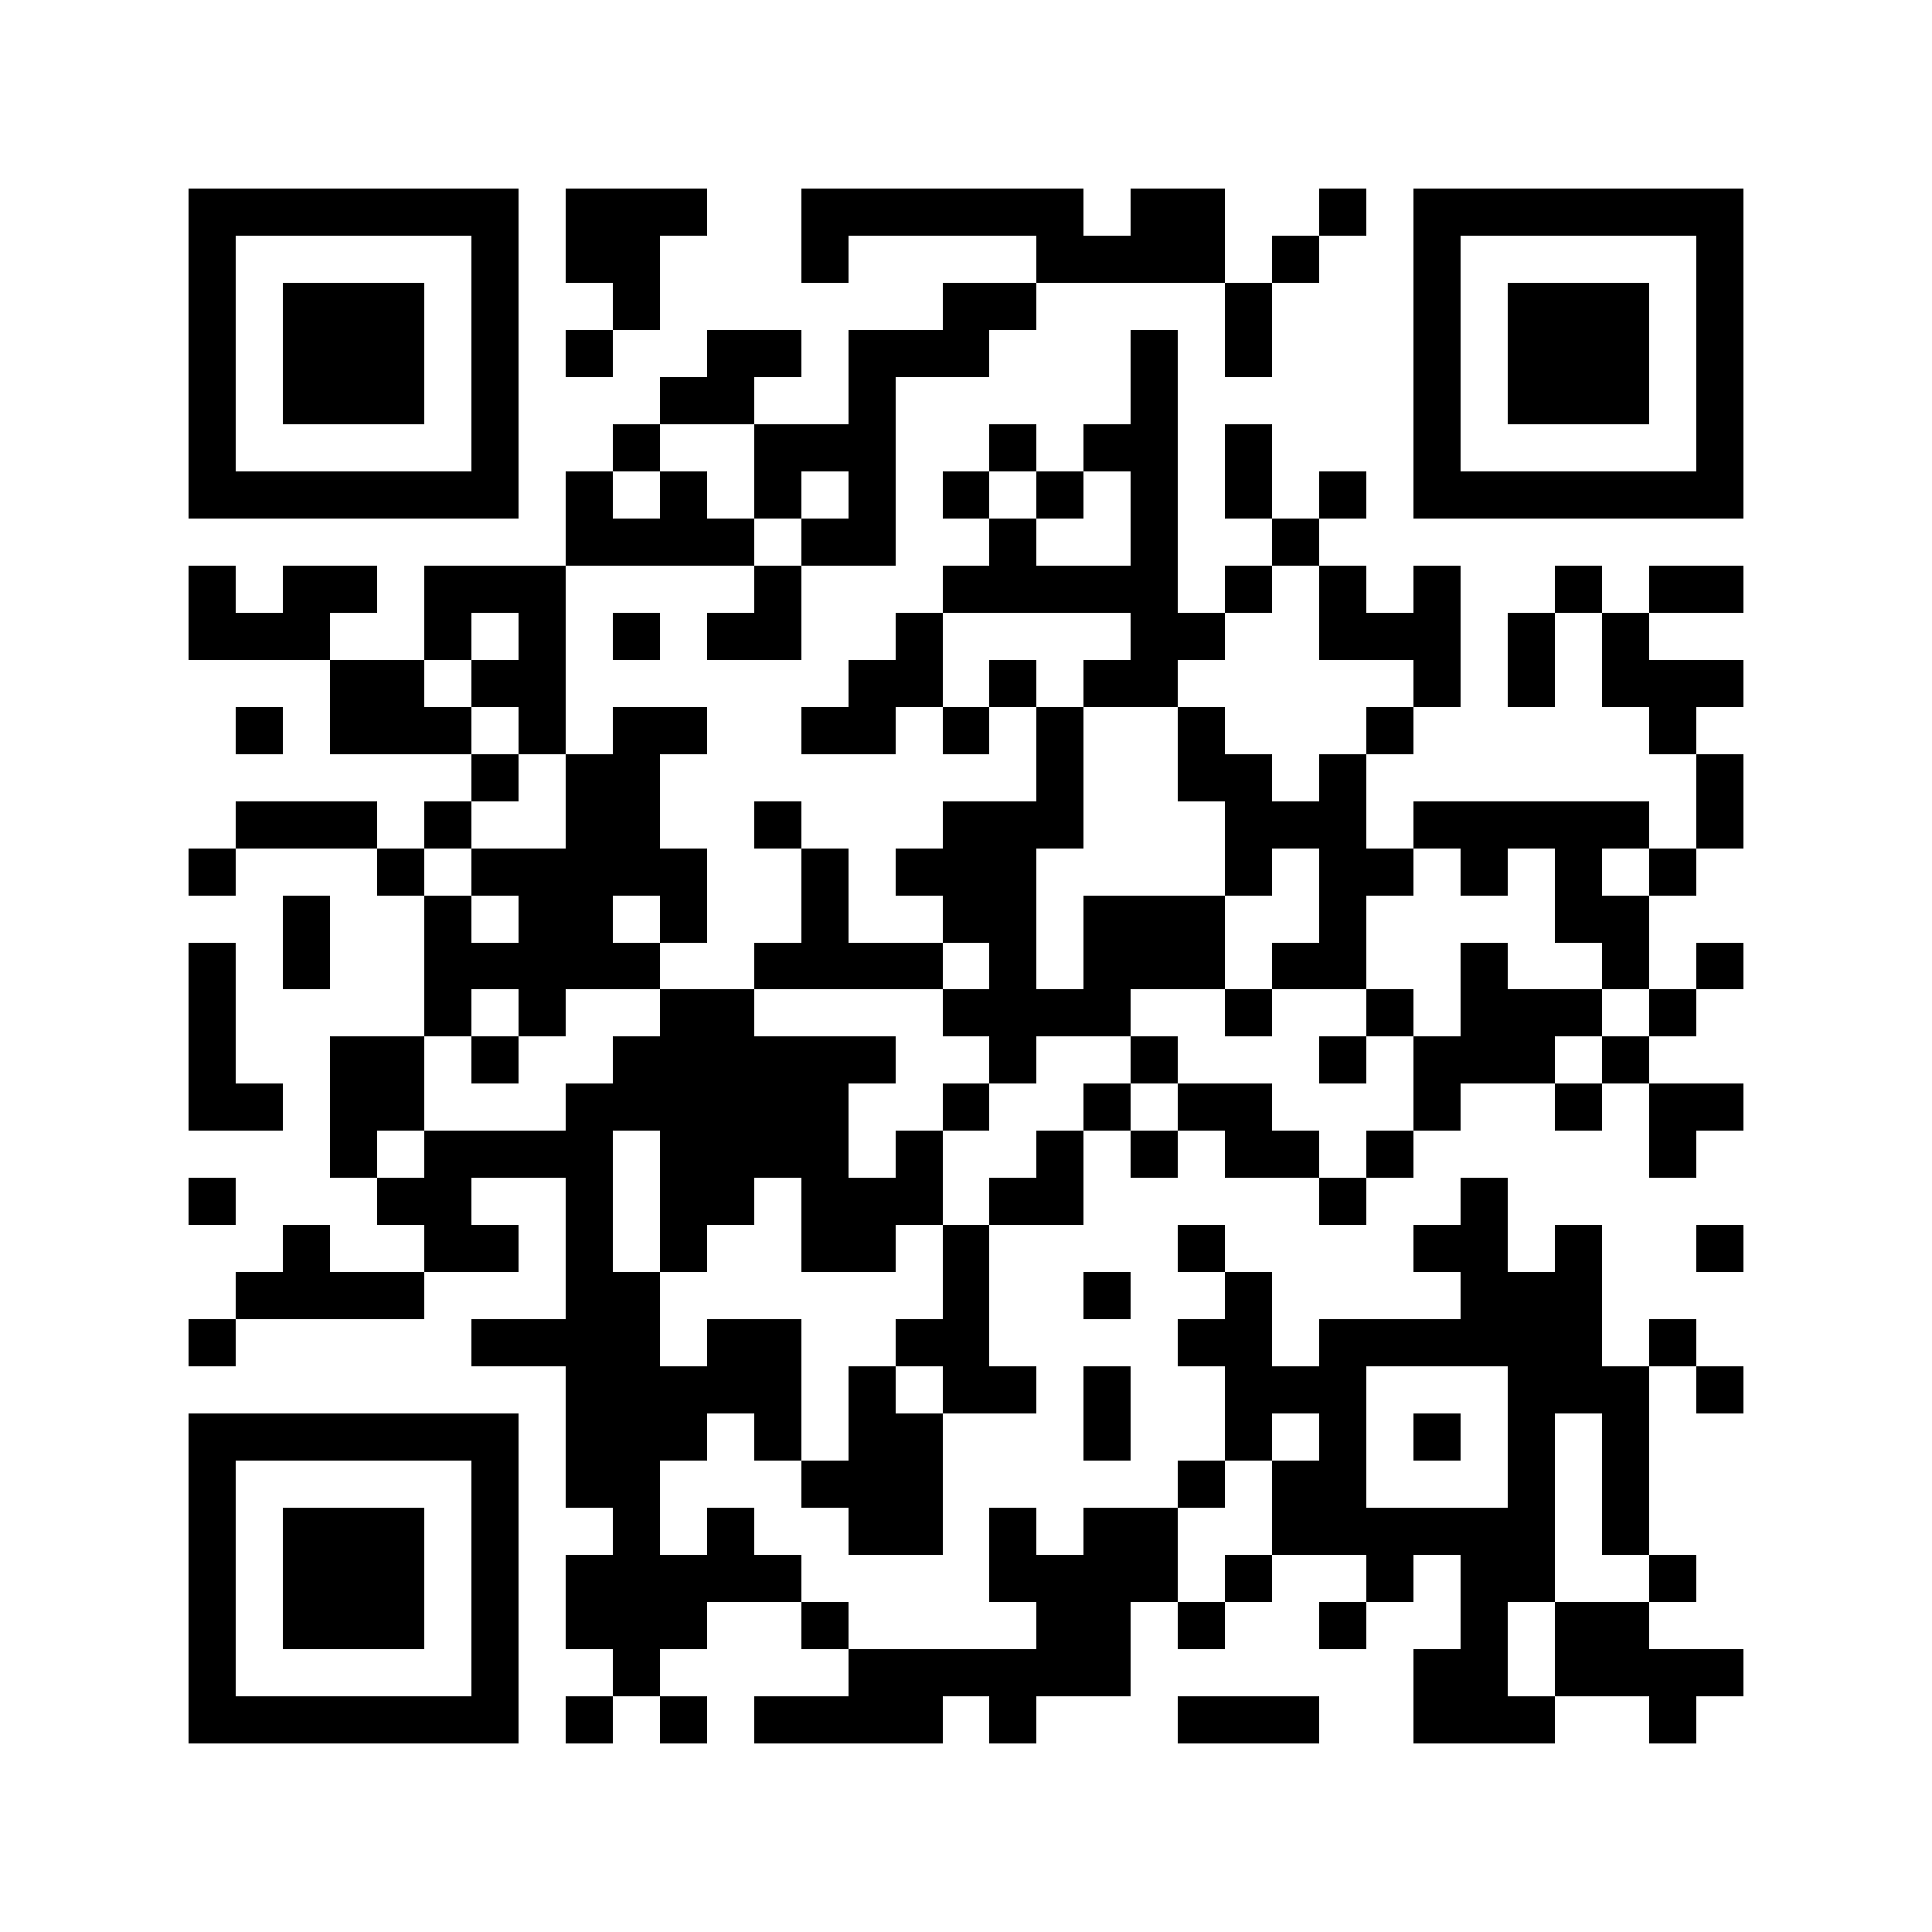
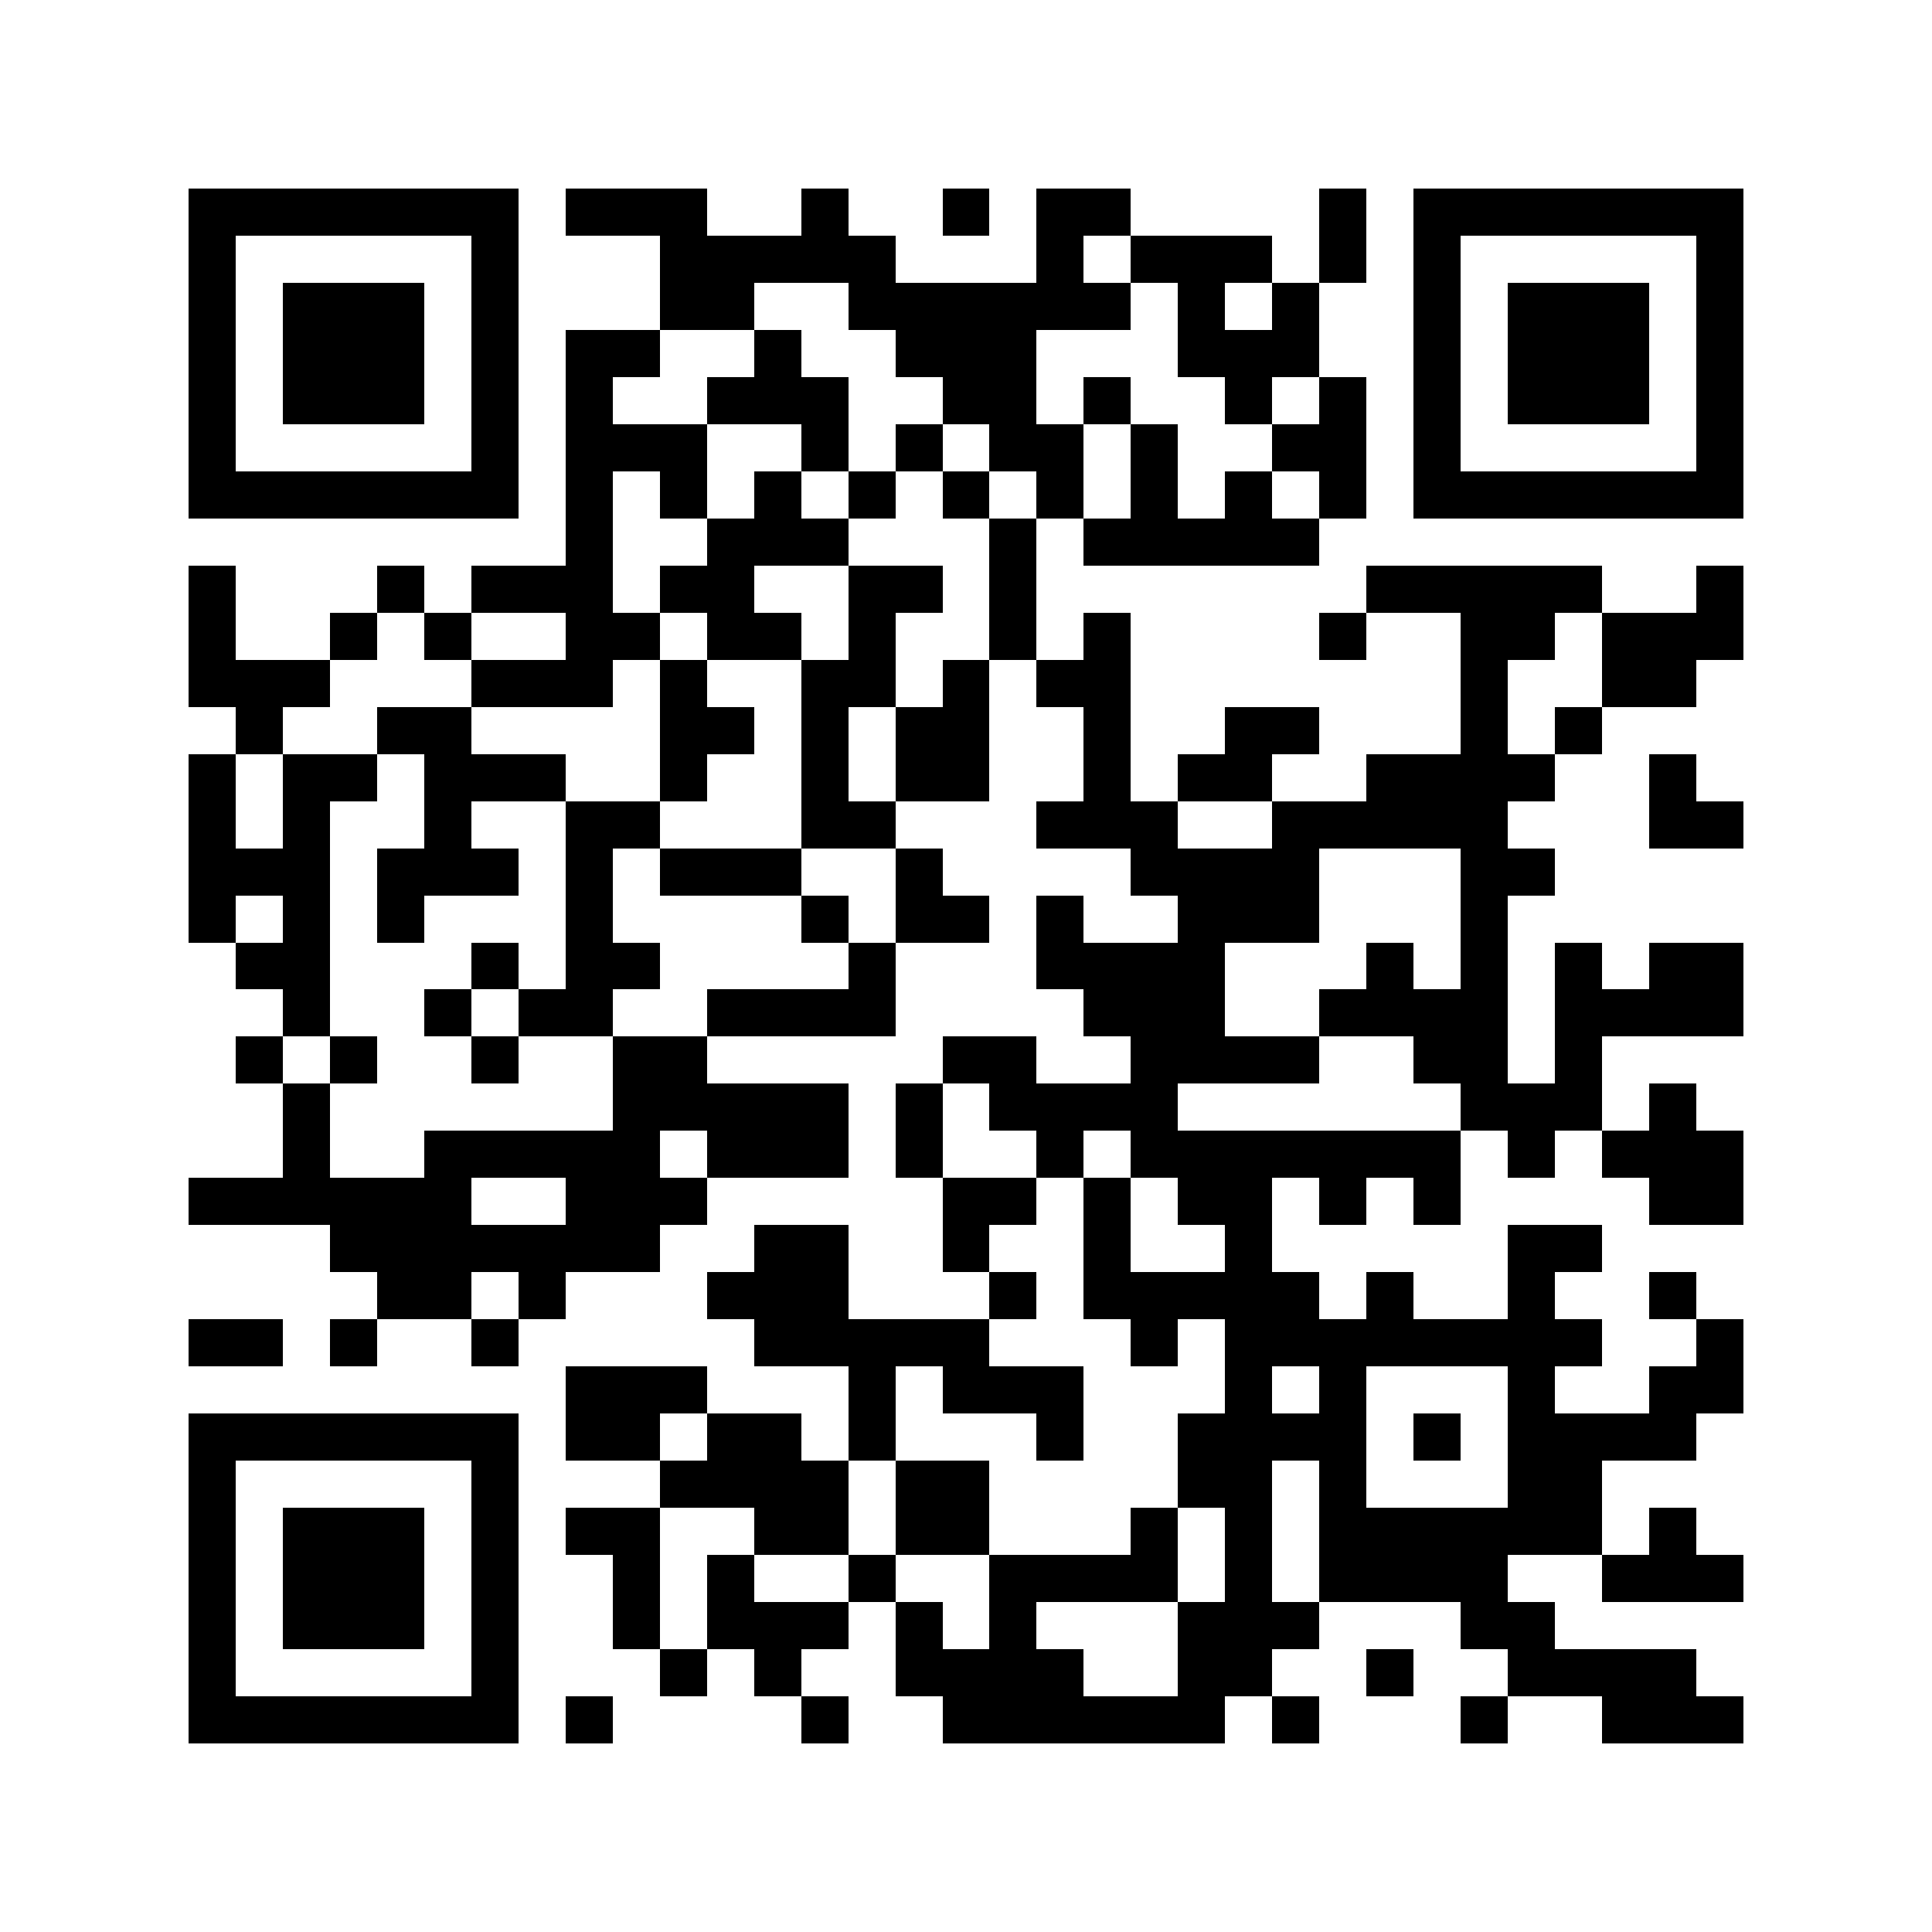
<svg xmlns="http://www.w3.org/2000/svg" viewBox="0 0 41 41" shape-rendering="crispEdges">
  <path fill="#ffffff" d="M0 0h41v41H0z" />
-   <path stroke="#000000" d="M4 4.5h7m1 0h3m2 0h6m1 0h2m2 0h1m1 0h7M4 5.5h1m5 0h1m1 0h2m3 0h1m4 0h4m1 0h1m2 0h1m5 0h1M4 6.5h1m1 0h3m1 0h1m2 0h1m6 0h2m4 0h1m3 0h1m1 0h3m1 0h1M4 7.5h1m1 0h3m1 0h1m1 0h1m2 0h2m1 0h3m3 0h1m1 0h1m3 0h1m1 0h3m1 0h1M4 8.5h1m1 0h3m1 0h1m3 0h2m2 0h1m5 0h1m5 0h1m1 0h3m1 0h1M4 9.5h1m5 0h1m2 0h1m2 0h3m2 0h1m1 0h2m1 0h1m3 0h1m5 0h1M4 10.5h7m1 0h1m1 0h1m1 0h1m1 0h1m1 0h1m1 0h1m1 0h1m1 0h1m1 0h1m1 0h7M12 11.5h4m1 0h2m2 0h1m2 0h1m2 0h1M4 12.5h1m1 0h2m1 0h3m4 0h1m3 0h5m1 0h1m1 0h1m1 0h1m2 0h1m1 0h2M4 13.5h3m2 0h1m1 0h1m1 0h1m1 0h2m2 0h1m4 0h2m2 0h3m1 0h1m1 0h1M7 14.5h2m1 0h2m6 0h2m1 0h1m1 0h2m5 0h1m1 0h1m1 0h3M5 15.5h1m1 0h3m1 0h1m1 0h2m2 0h2m1 0h1m1 0h1m2 0h1m3 0h1m5 0h1M10 16.5h1m1 0h2m8 0h1m2 0h2m1 0h1m7 0h1M5 17.5h3m1 0h1m2 0h2m2 0h1m3 0h3m3 0h3m1 0h5m1 0h1M4 18.5h1m3 0h1m1 0h5m2 0h1m1 0h3m4 0h1m1 0h2m1 0h1m1 0h1m1 0h1M6 19.5h1m2 0h1m1 0h2m1 0h1m2 0h1m2 0h2m1 0h3m2 0h1m4 0h2M4 20.5h1m1 0h1m2 0h5m2 0h4m1 0h1m1 0h3m1 0h2m2 0h1m2 0h1m1 0h1M4 21.5h1m4 0h1m1 0h1m2 0h2m4 0h4m2 0h1m2 0h1m1 0h3m1 0h1M4 22.5h1m2 0h2m1 0h1m2 0h6m2 0h1m2 0h1m3 0h1m1 0h3m1 0h1M4 23.5h2m1 0h2m3 0h6m2 0h1m2 0h1m1 0h2m3 0h1m2 0h1m1 0h2M7 24.5h1m1 0h4m1 0h4m1 0h1m2 0h1m1 0h1m1 0h2m1 0h1m5 0h1M4 25.5h1m3 0h2m2 0h1m1 0h2m1 0h3m1 0h2m5 0h1m2 0h1M6 26.5h1m2 0h2m1 0h1m1 0h1m2 0h2m1 0h1m4 0h1m4 0h2m1 0h1m2 0h1M5 27.5h4m3 0h2m6 0h1m2 0h1m2 0h1m4 0h3M4 28.5h1m5 0h4m1 0h2m2 0h2m4 0h2m1 0h6m1 0h1M12 29.5h5m1 0h1m1 0h2m1 0h1m2 0h3m3 0h3m1 0h1M4 30.5h7m1 0h3m1 0h1m1 0h2m3 0h1m2 0h1m1 0h1m1 0h1m1 0h1m1 0h1M4 31.5h1m5 0h1m1 0h2m3 0h3m5 0h1m1 0h2m3 0h1m1 0h1M4 32.5h1m1 0h3m1 0h1m2 0h1m1 0h1m2 0h2m1 0h1m1 0h2m2 0h6m1 0h1M4 33.5h1m1 0h3m1 0h1m1 0h5m4 0h4m1 0h1m2 0h1m1 0h2m2 0h1M4 34.5h1m1 0h3m1 0h1m1 0h3m2 0h1m4 0h2m1 0h1m2 0h1m2 0h1m1 0h2M4 35.5h1m5 0h1m2 0h1m4 0h6m6 0h2m1 0h4M4 36.5h7m1 0h1m1 0h1m1 0h4m1 0h1m3 0h3m2 0h3m2 0h1" />
+   <path stroke="#000000" d="M4 4.5h7m1 0h3m2 0h1m2 0h1m1 0h2m4 0h1m1 0h7M4 5.5h1m5 0h1m3 0h5m3 0h1m1 0h3m1 0h1m1 0h1m5 0h1M4 6.5h1m1 0h3m1 0h1m3 0h2m2 0h6m1 0h1m1 0h1m2 0h1m1 0h3m1 0h1M4 7.5h1m1 0h3m1 0h1m1 0h2m2 0h1m2 0h3m3 0h3m2 0h1m1 0h3m1 0h1M4 8.5h1m1 0h3m1 0h1m1 0h1m2 0h3m2 0h2m1 0h1m2 0h1m1 0h1m1 0h1m1 0h3m1 0h1M4 9.5h1m5 0h1m1 0h3m2 0h1m1 0h1m1 0h2m1 0h1m2 0h2m1 0h1m5 0h1M4 10.5h7m1 0h1m1 0h1m1 0h1m1 0h1m1 0h1m1 0h1m1 0h1m1 0h1m1 0h1m1 0h7M12 11.5h1m2 0h3m3 0h1m1 0h5M4 12.5h1m3 0h1m1 0h3m1 0h2m2 0h2m1 0h1m7 0h5m2 0h1M4 13.5h1m2 0h1m1 0h1m2 0h2m1 0h2m1 0h1m2 0h1m1 0h1m4 0h1m2 0h2m1 0h3M4 14.5h3m3 0h3m1 0h1m2 0h2m1 0h1m1 0h2m7 0h1m2 0h2M5 15.5h1m2 0h2m4 0h2m1 0h1m1 0h2m2 0h1m2 0h2m3 0h1m1 0h1M4 16.5h1m1 0h2m1 0h3m2 0h1m2 0h1m1 0h2m2 0h1m1 0h2m2 0h4m2 0h1M4 17.5h1m1 0h1m2 0h1m2 0h2m3 0h2m3 0h3m2 0h5m3 0h2M4 18.5h3m1 0h3m1 0h1m1 0h3m2 0h1m4 0h4m3 0h2M4 19.5h1m1 0h1m1 0h1m3 0h1m4 0h1m1 0h2m1 0h1m2 0h3m3 0h1M5 20.5h2m3 0h1m1 0h2m4 0h1m3 0h4m3 0h1m1 0h1m1 0h1m1 0h2M6 21.5h1m2 0h1m1 0h2m2 0h4m4 0h3m2 0h4m1 0h4M5 22.5h1m1 0h1m2 0h1m2 0h2m5 0h2m2 0h4m2 0h2m1 0h1M6 23.5h1m6 0h5m1 0h1m1 0h4m6 0h3m1 0h1M6 24.5h1m2 0h5m1 0h3m1 0h1m2 0h1m1 0h7m1 0h1m1 0h3M4 25.5h6m2 0h3m5 0h2m1 0h1m1 0h2m1 0h1m1 0h1m4 0h2M7 26.5h7m2 0h2m2 0h1m2 0h1m2 0h1m5 0h2M8 27.5h2m1 0h1m3 0h3m3 0h1m1 0h5m1 0h1m2 0h1m2 0h1M4 28.5h2m1 0h1m2 0h1m5 0h5m3 0h1m1 0h8m2 0h1M12 29.5h3m3 0h1m1 0h3m3 0h1m1 0h1m3 0h1m2 0h2M4 30.5h7m1 0h2m1 0h2m1 0h1m3 0h1m2 0h4m1 0h1m1 0h4M4 31.5h1m5 0h1m3 0h4m1 0h2m4 0h2m1 0h1m3 0h2M4 32.5h1m1 0h3m1 0h1m1 0h2m2 0h2m1 0h2m3 0h1m1 0h1m1 0h6m1 0h1M4 33.5h1m1 0h3m1 0h1m2 0h1m1 0h1m2 0h1m2 0h4m1 0h1m1 0h4m2 0h3M4 34.5h1m1 0h3m1 0h1m2 0h1m1 0h3m1 0h1m1 0h1m3 0h3m3 0h2M4 35.5h1m5 0h1m3 0h1m1 0h1m2 0h4m2 0h2m2 0h1m2 0h4M4 36.5h7m1 0h1m4 0h1m2 0h6m1 0h1m3 0h1m2 0h3" />
</svg>
